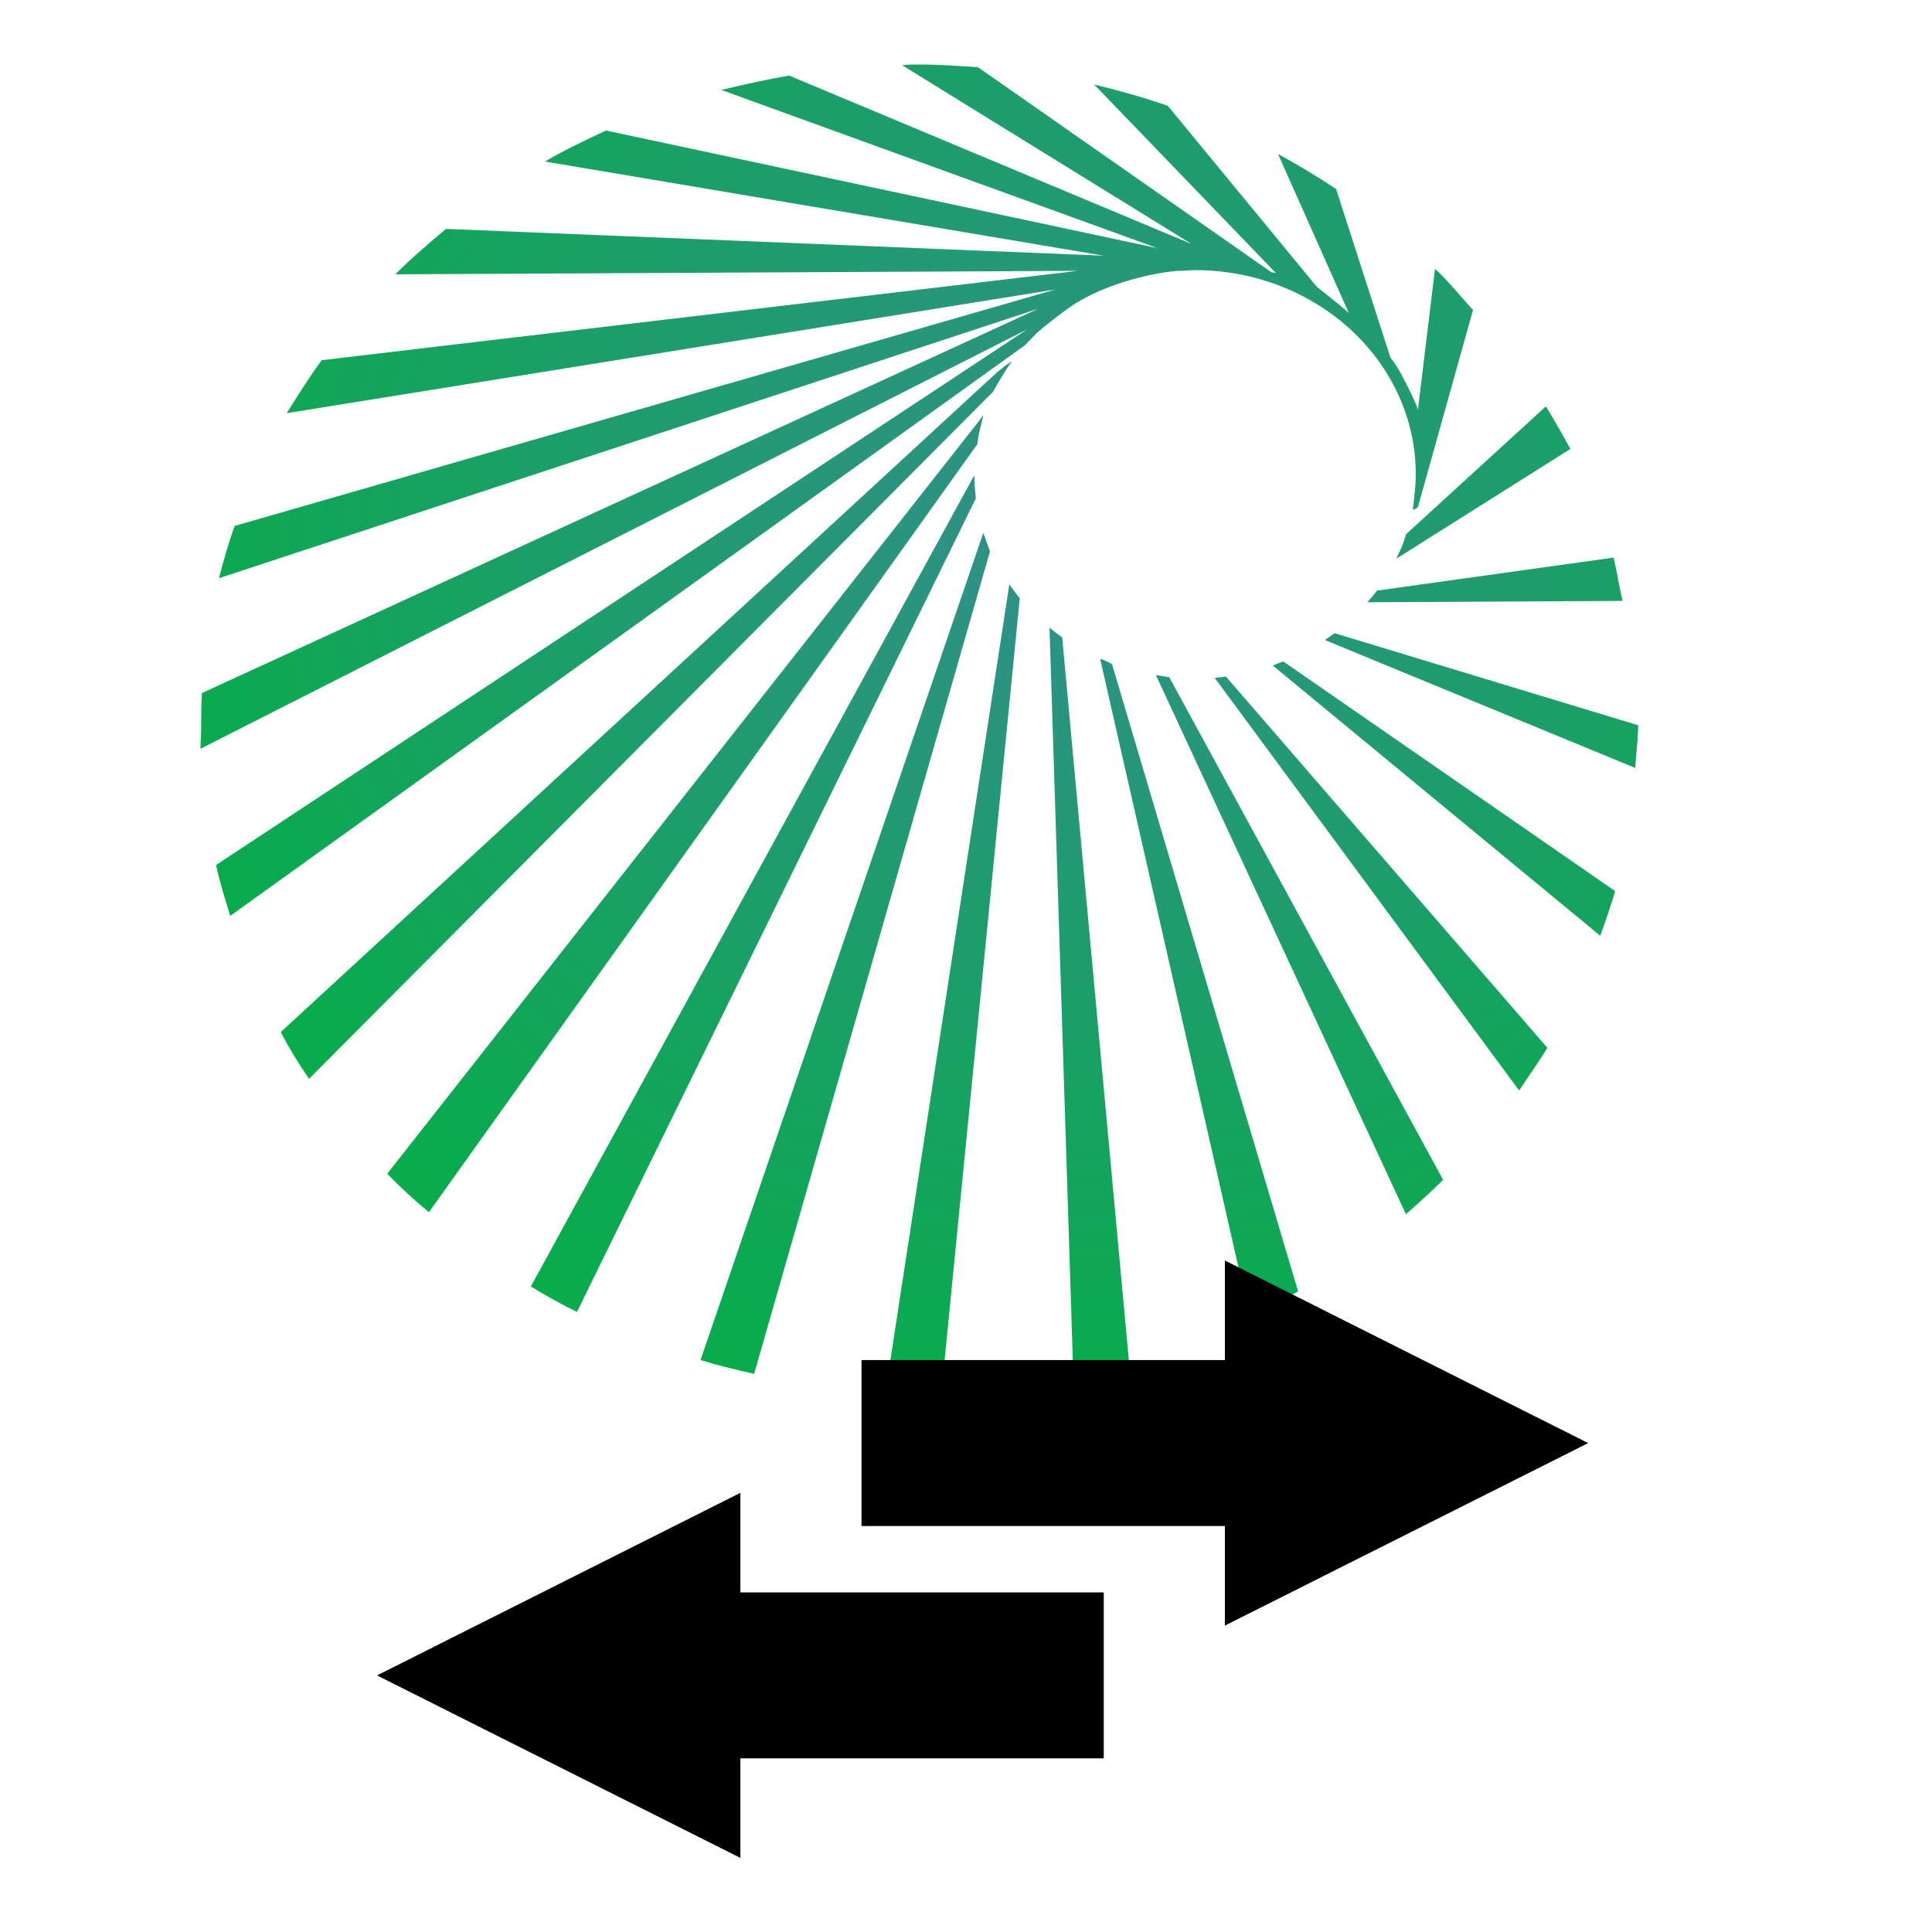
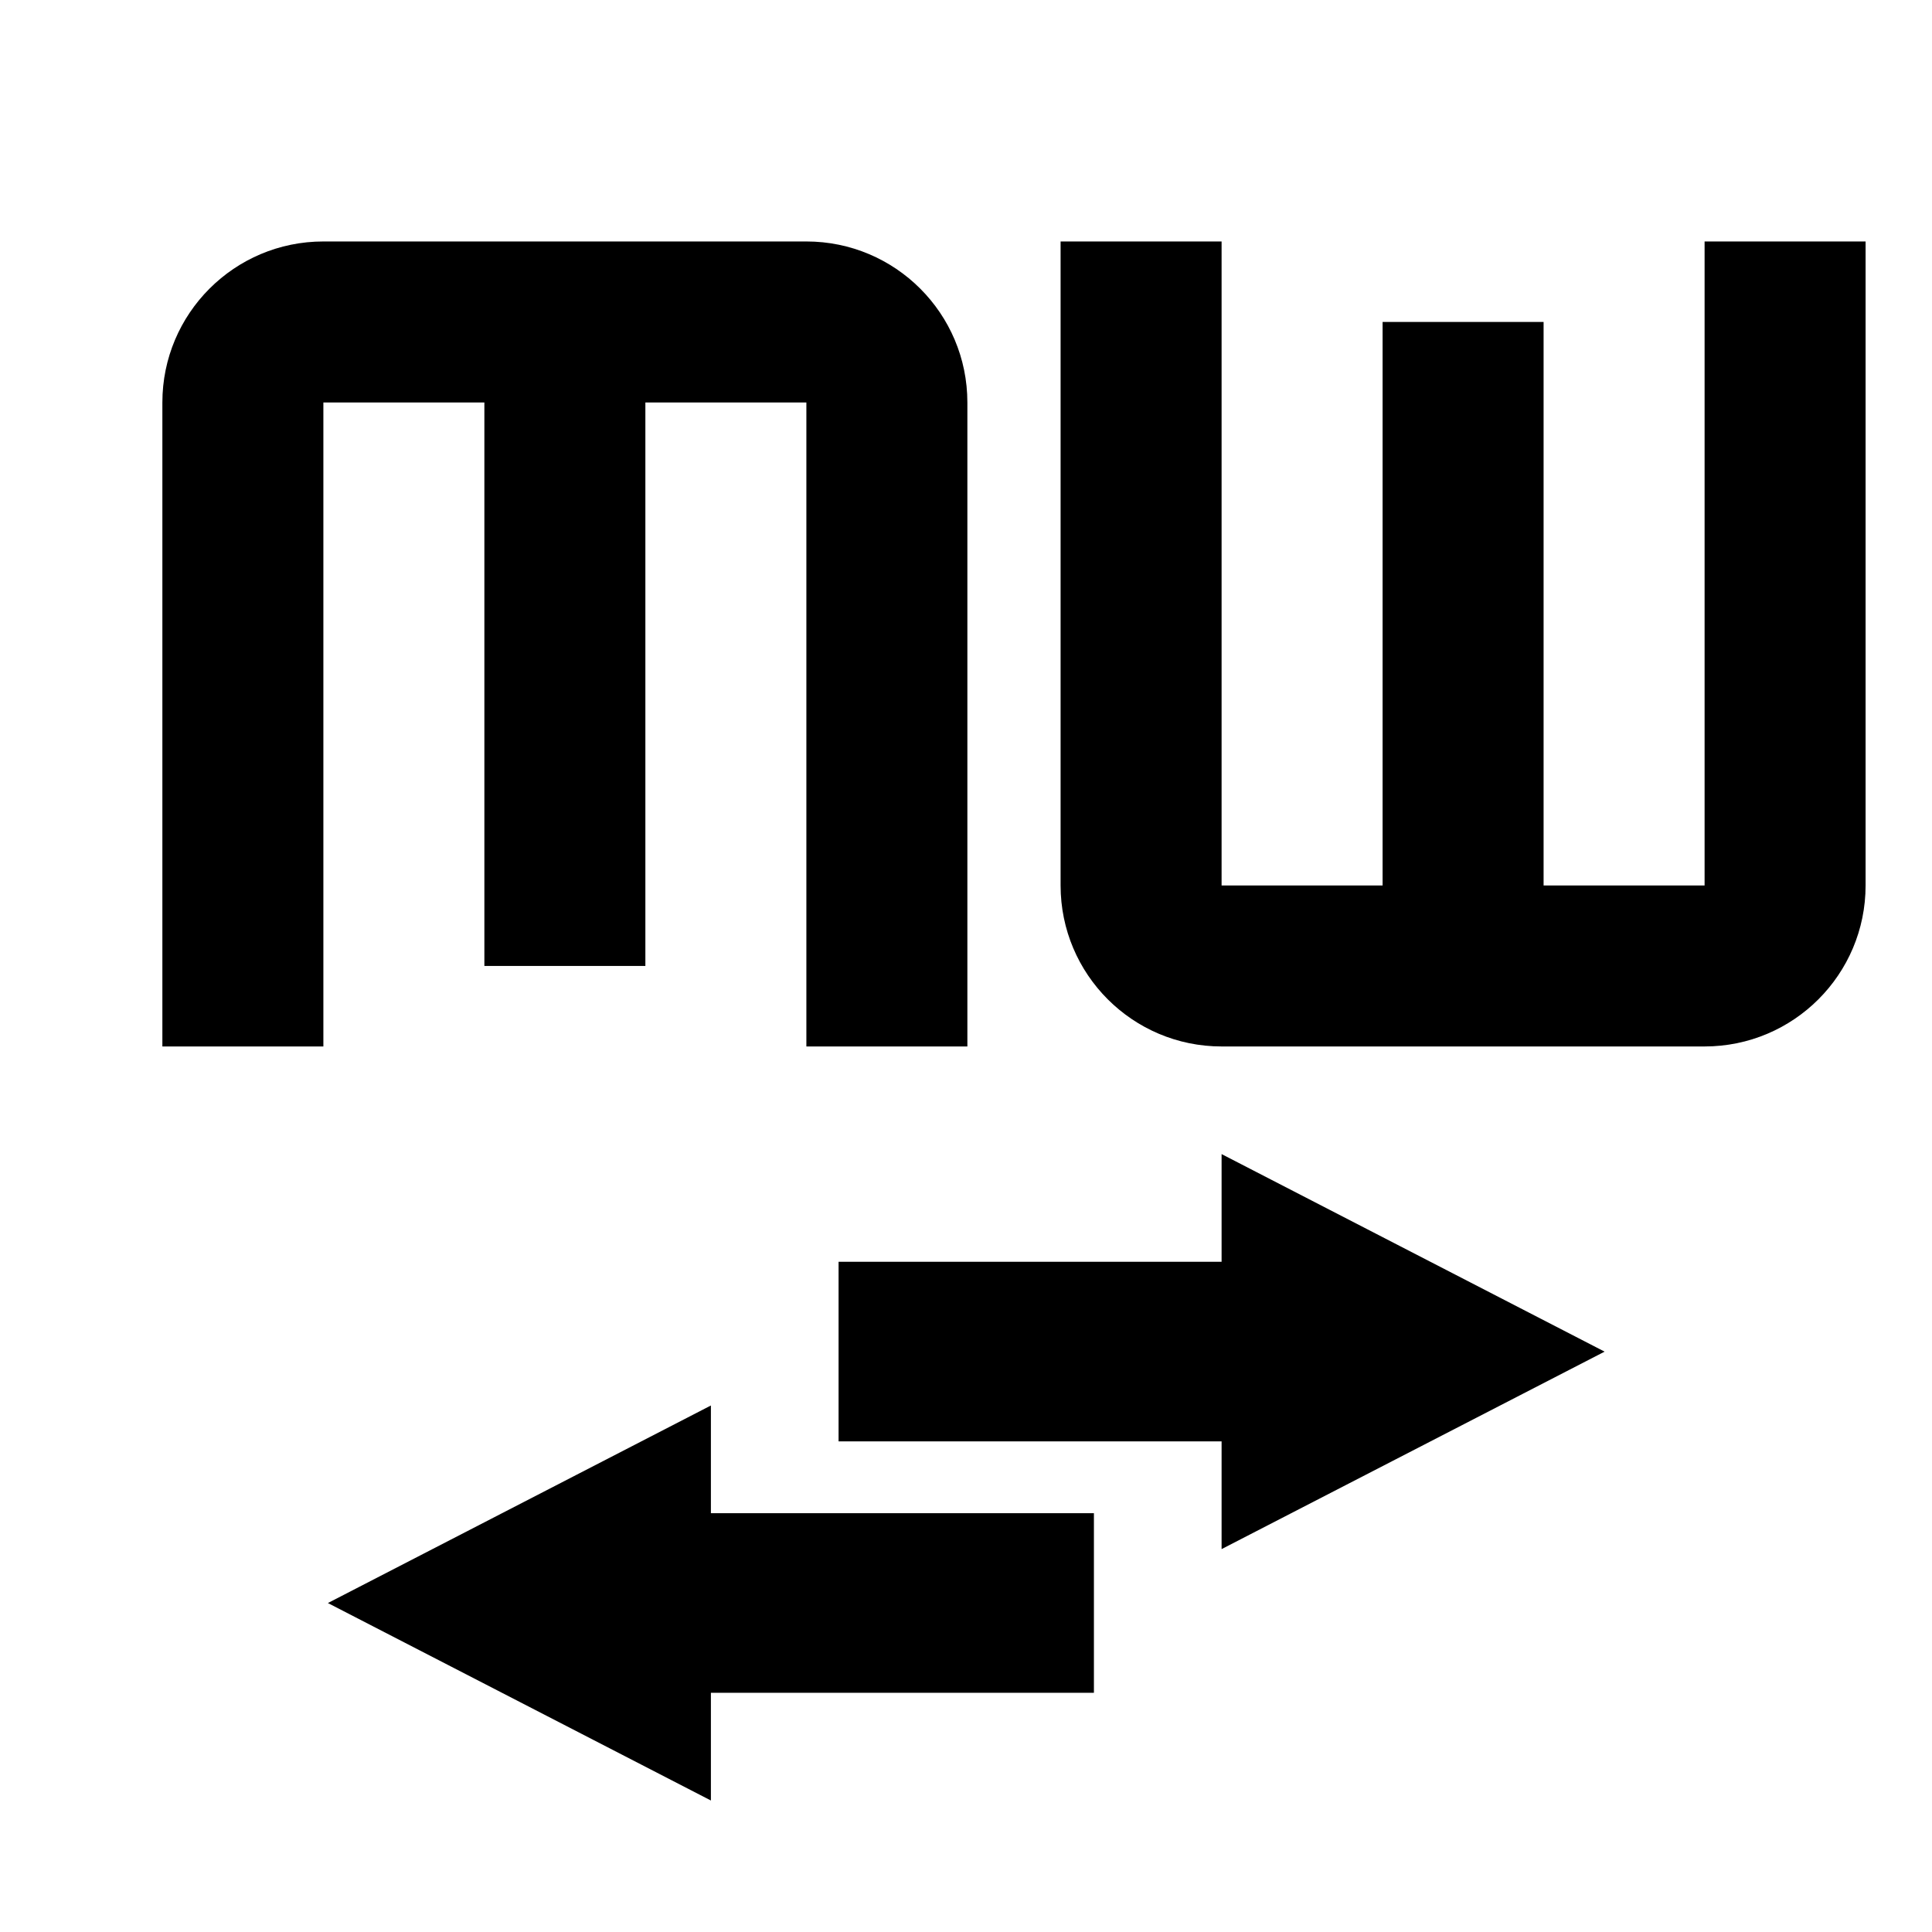
<svg xmlns="http://www.w3.org/2000/svg" id="SVGRoot" version="1.1" viewBox="0 0 24 24" height="24px" width="24px">
  <defs id="defs4336">
    <radialGradient id="SVGID_1_" cx="115.569" cy="68.45" r="127.801" gradientUnits="userSpaceOnUse" gradientTransform="matrix(0.09244971,0,0,0.08542362,-0.1456897,3.649215)">
      <stop offset="0" style="stop-color:#328F8A" id="stop4138" />
      <stop offset="1" style="stop-color:#08AC4B" id="stop4140" />
    </radialGradient>
  </defs>
  <g id="layer1" transform="translate(2.644068,-2.847458)">
-     <path style="fill:url(#SVGID_1_);stroke-width:0.089" d="M 9.691,7.715 1.195,16.249 C 1.065,16.061 0.945,15.865 0.844,15.668 L 9.746,7.468 C 9.802,7.425 9.959,7.297 9.913,7.357 9.885,7.382 9.737,7.63 9.691,7.715 Z M 9.46,8.749 c 0,0 0,0 0,0 L 3.95,18.829 C 4.135,18.94 4.329,19.051 4.523,19.145 L 9.478,9.039 c -0.009,-0.094 -0.019,-0.188 -0.019,-0.29 z m 0.111,-0.735 c -0.009,-0.009 -0.028,0.034 -0.065,0.077 L 2.166,17.428 c 0.166,0.171 0.333,0.325 0.518,0.478 L 9.497,8.365 c 0.009,-0.103 0.046,-0.248 0.074,-0.35 z m 4.77,2.315 3.171,-0.017 c -0.037,-0.154 -0.074,-0.384 -0.111,-0.538 l -2.94,0.41 c -0.037,0.051 -0.074,0.094 -0.12,0.145 z m -2.626,0.905 3.106,6.697 c 0.157,-0.137 0.314,-0.282 0.462,-0.427 l -3.402,-6.244 c -0.046,-0.009 -0.111,-0.017 -0.166,-0.026 z m 2.986,-1.452 c 0.009,0 0.028,-0.009 0.037,-0.017 l 2.126,-1.341 C 16.782,8.271 16.653,8.049 16.56,7.895 l -1.738,1.589 c -0.028,0.111 -0.074,0.205 -0.12,0.299 z m -0.767,0.931 c -0.037,0.026 -0.083,0.06 -0.12,0.085 l 3.855,1.589 c 0.009,-0.154 0.037,-0.376 0.037,-0.53 z M 9.571,9.467 6.058,19.743 c 0.222,0.068 0.444,0.12 0.666,0.171 L 9.654,9.697 C 9.626,9.62 9.599,9.543 9.571,9.467 Z m 2.875,1.802 3.781,5.125 c 0.102,-0.154 0.259,-0.376 0.351,-0.53 l -3.994,-4.613 c -0.037,0.009 -0.083,0.009 -0.139,0.017 z m 0.721,-0.154 4.068,3.357 c 0.055,-0.154 0.139,-0.393 0.185,-0.555 l -4.123,-2.853 c -0.046,0.017 -0.092,0.034 -0.129,0.051 z m -2.145,-0.085 1.858,8.175 c 0.194,-0.094 0.425,-0.214 0.601,-0.316 L 11.17,11.098 c -0.046,-0.026 -0.102,-0.051 -0.148,-0.068 z m -0.629,-0.384 0.296,9.294 c 0.231,-0.051 0.462,-0.103 0.693,-0.162 L 10.551,10.765 c -0.065,-0.043 -0.111,-0.085 -0.157,-0.12 z m -2.034,9.473 c 0.129,0.009 0.268,0.009 0.407,0.009 0.092,0 0.185,0 0.287,-0.009 l 0.971,-9.841 C 9.978,10.227 9.941,10.167 9.894,10.107 Z M 11.984,6.212 h 0.037 c 0.055,0 0.12,-0.009 0.176,-0.009 1.516,0 2.746,1.136 2.746,2.537 0,0.145 -0.019,0.29 -0.037,0.436 0.028,0 0.055,-0.017 0.065,-0.034 L 15.654,6.699 C 15.515,6.545 15.34,6.332 15.182,6.186 L 14.97,7.937 C 14.933,7.826 14.877,7.715 14.766,7.502 14.729,7.433 14.683,7.357 14.628,7.288 L 13.953,5.195 C 13.722,5.042 13.481,4.896 13.232,4.76 l 0.878,1.973 C 13.953,6.596 13.796,6.477 13.712,6.408 L 11.863,4.162 C 11.568,4.059 11.263,3.974 10.948,3.897 l 2.256,2.341 -0.055,-0.009 -3.643,-2.546 c -0.24,-0.017 -0.49,-0.034 -0.74,-0.034 -0.065,0 -0.139,0 -0.203,0.009 L 12.159,5.879 7.158,3.786 C 6.871,3.837 6.594,3.897 6.317,3.965 L 11.734,5.93 4.884,4.469 C 4.625,4.589 4.375,4.708 4.126,4.854 L 11.069,6.024 2.896,5.691 C 2.711,5.845 2.434,6.084 2.267,6.255 L 10.745,6.212 1.352,7.322 C 1.195,7.536 1.056,7.758 0.918,7.98 L 10.468,6.443 0.27,9.381 C 0.196,9.595 0.132,9.808 0.076,10.03 L 10.255,6.682 -0.136,11.457 c -0.009,0.145 -0.009,0.29 -0.009,0.436 0,0.06 -0.009,0.196 -0.009,0.256 L 10.117,6.938 0.04,13.593 c 0.046,0.214 0.111,0.419 0.176,0.632 l 9.874,-7.09 c 0.046,-0.051 0.102,-0.103 0.148,-0.154 0.111,-0.094 0.268,-0.222 0.444,-0.342 0.361,-0.239 0.906,-0.393 1.304,-0.427 z" id="path4143" />
-     <path id="path2675" d="m 6.553,21.392 v 1.237 h 4.514 v 2.061 H 6.553 v 1.237 L 2.039,23.66 6.553,21.392 M 17.085,20.774 12.572,18.506 v 1.237 H 8.058 v 2.061 h 4.514 v 1.237 z" style="stroke-width:0.557" />
+     <path id="path2675" d="m 6.187,20.307 v 1.338 h 4.758 v 2.231 H 6.187 v 1.338 L 1.429,22.761 6.187,20.307 m 11.102,-0.669 -4.758,-2.454 v 1.338 H 7.773 v 2.231 h 4.758 v 1.338 z" style="stroke-width:0.595" />
+     <path id="path2696" d="m 1.373,5.847 a 2,2 0 0 0 -2,2 v 8 H 1.373 V 7.847 h 2 v 7 h 2 V 7.847 h 2 v 8 h 2 V 7.847 a 2,2 0 0 0 -2,-2 z" />
+     <path id="path2717" d="m 12.531,15.847 a 2,2 0 0 1 -2,-2 V 5.847 h 2 v 8 h 2 V 6.847 h 2 v 7 h 2 V 5.847 h 2 v 8 a 2,2 0 0 1 -2,2 z" />
  </g>
</svg>
